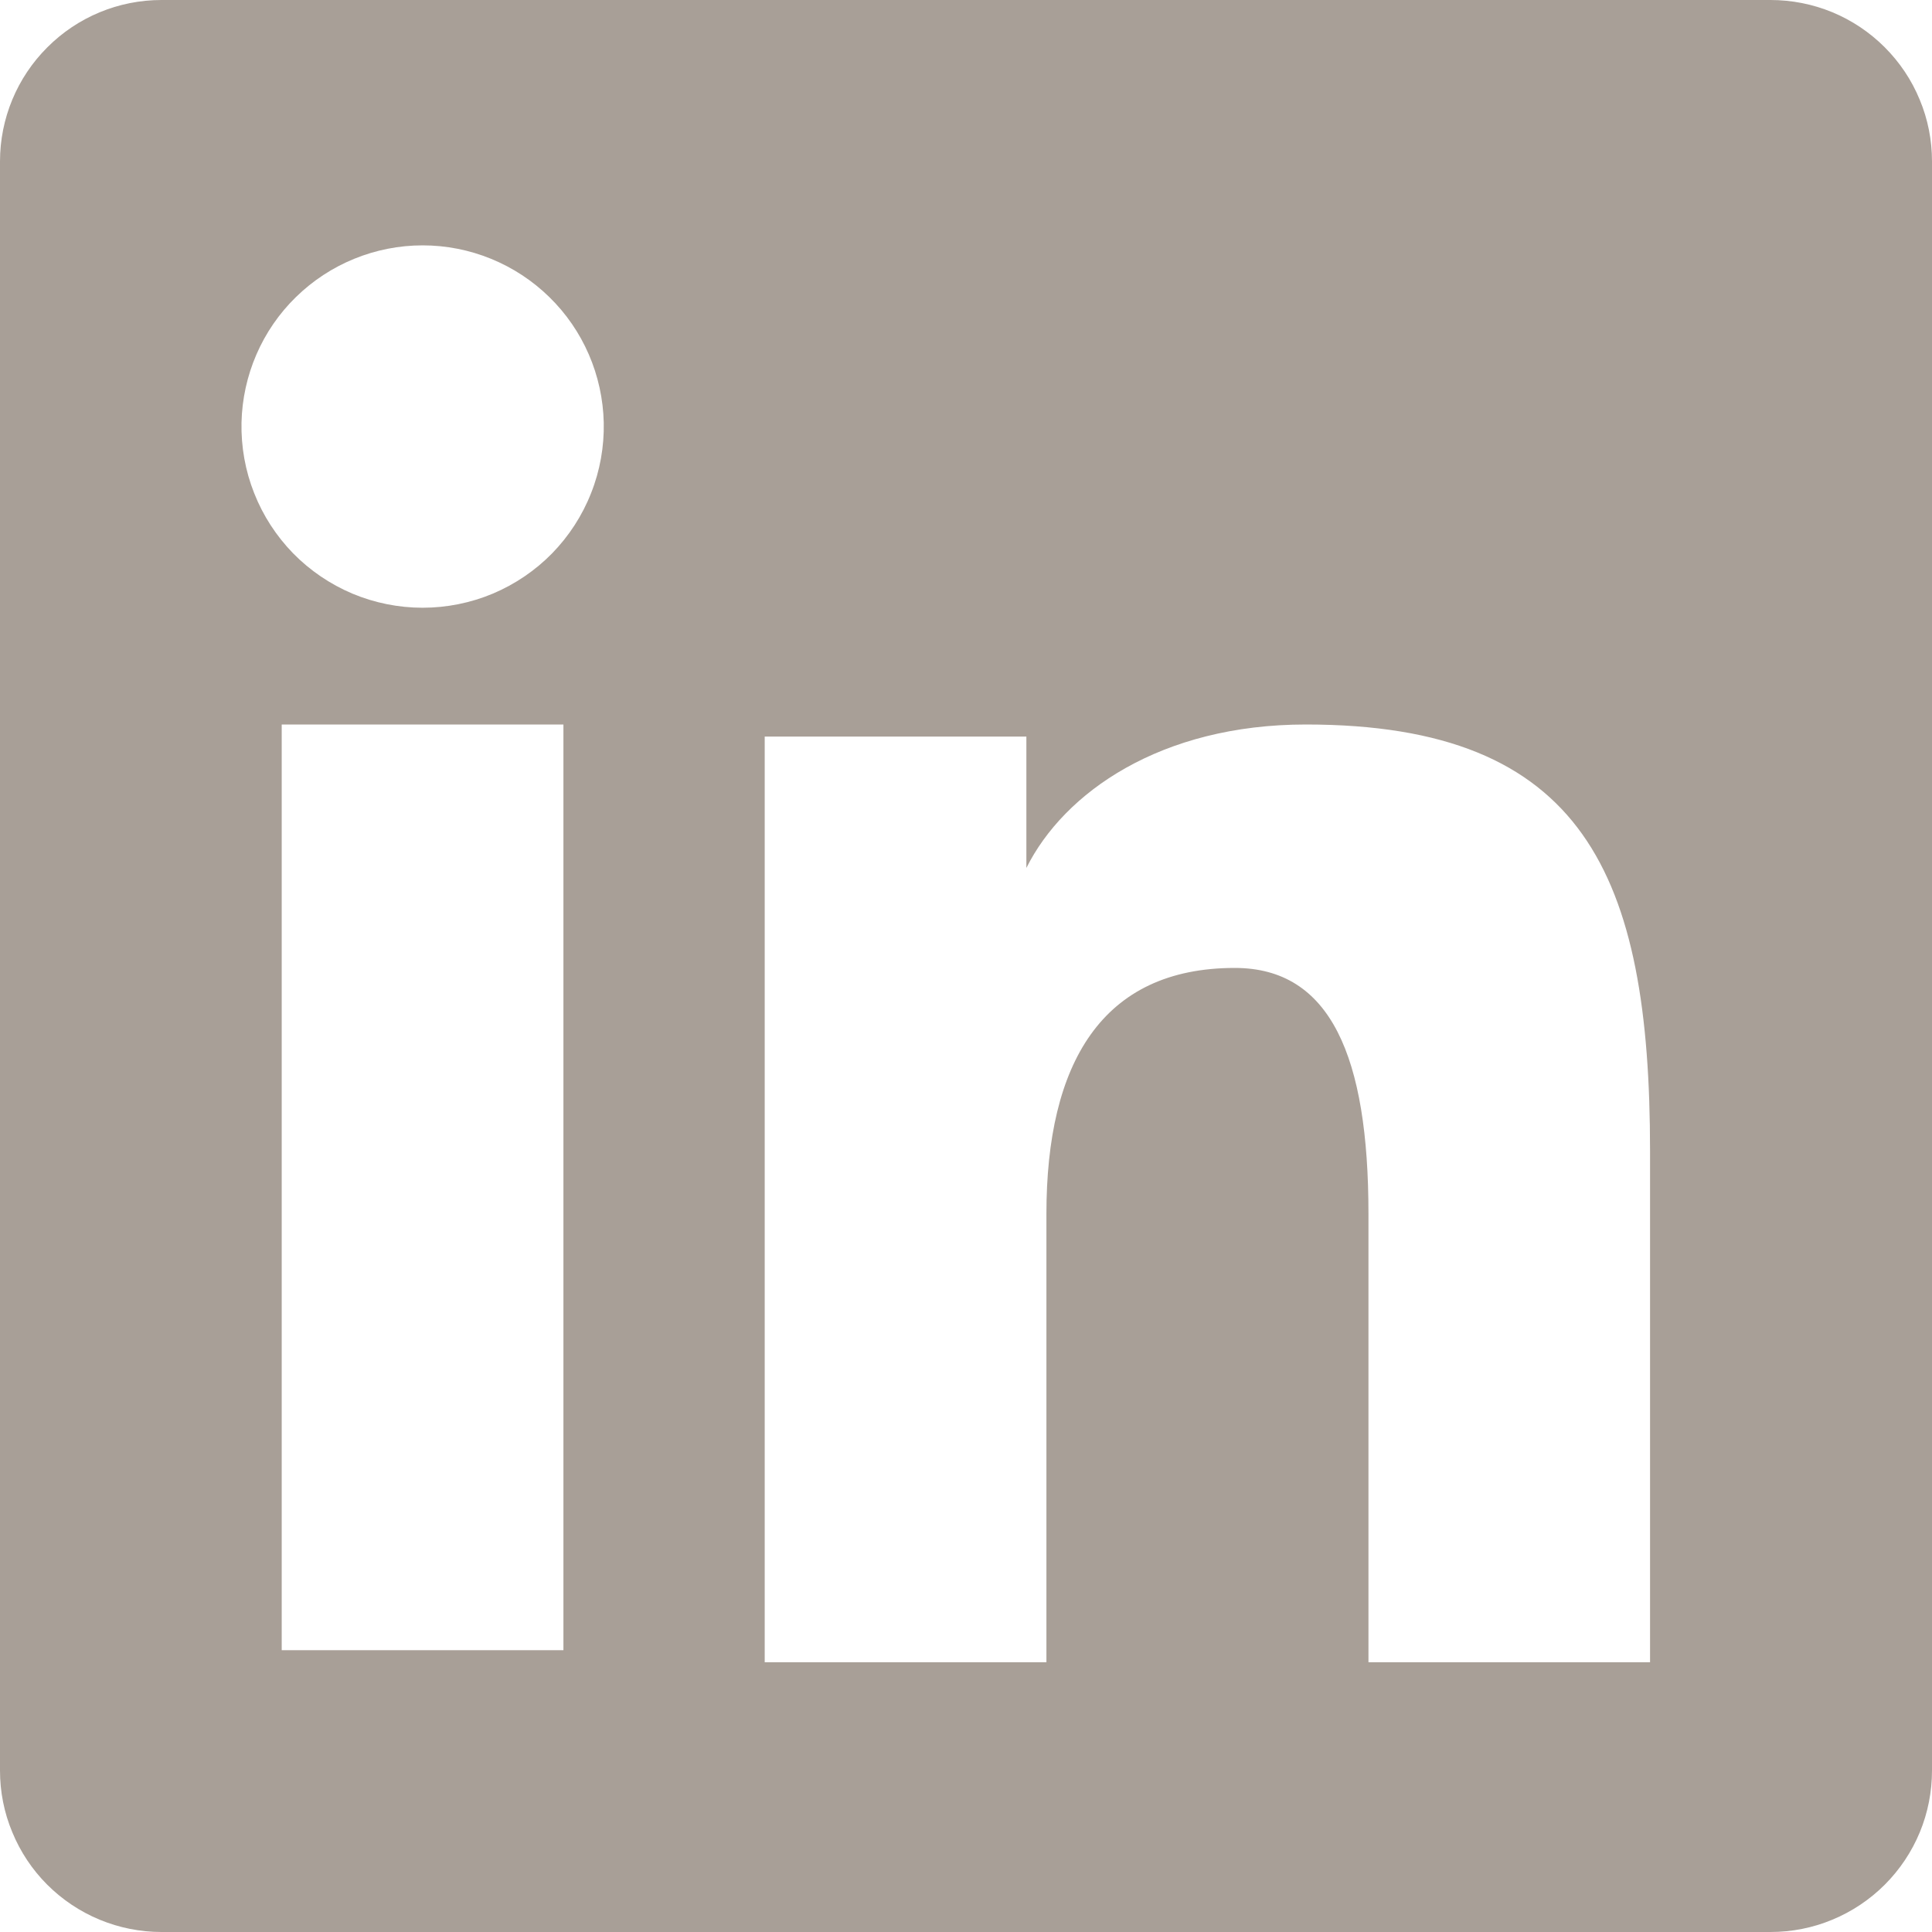
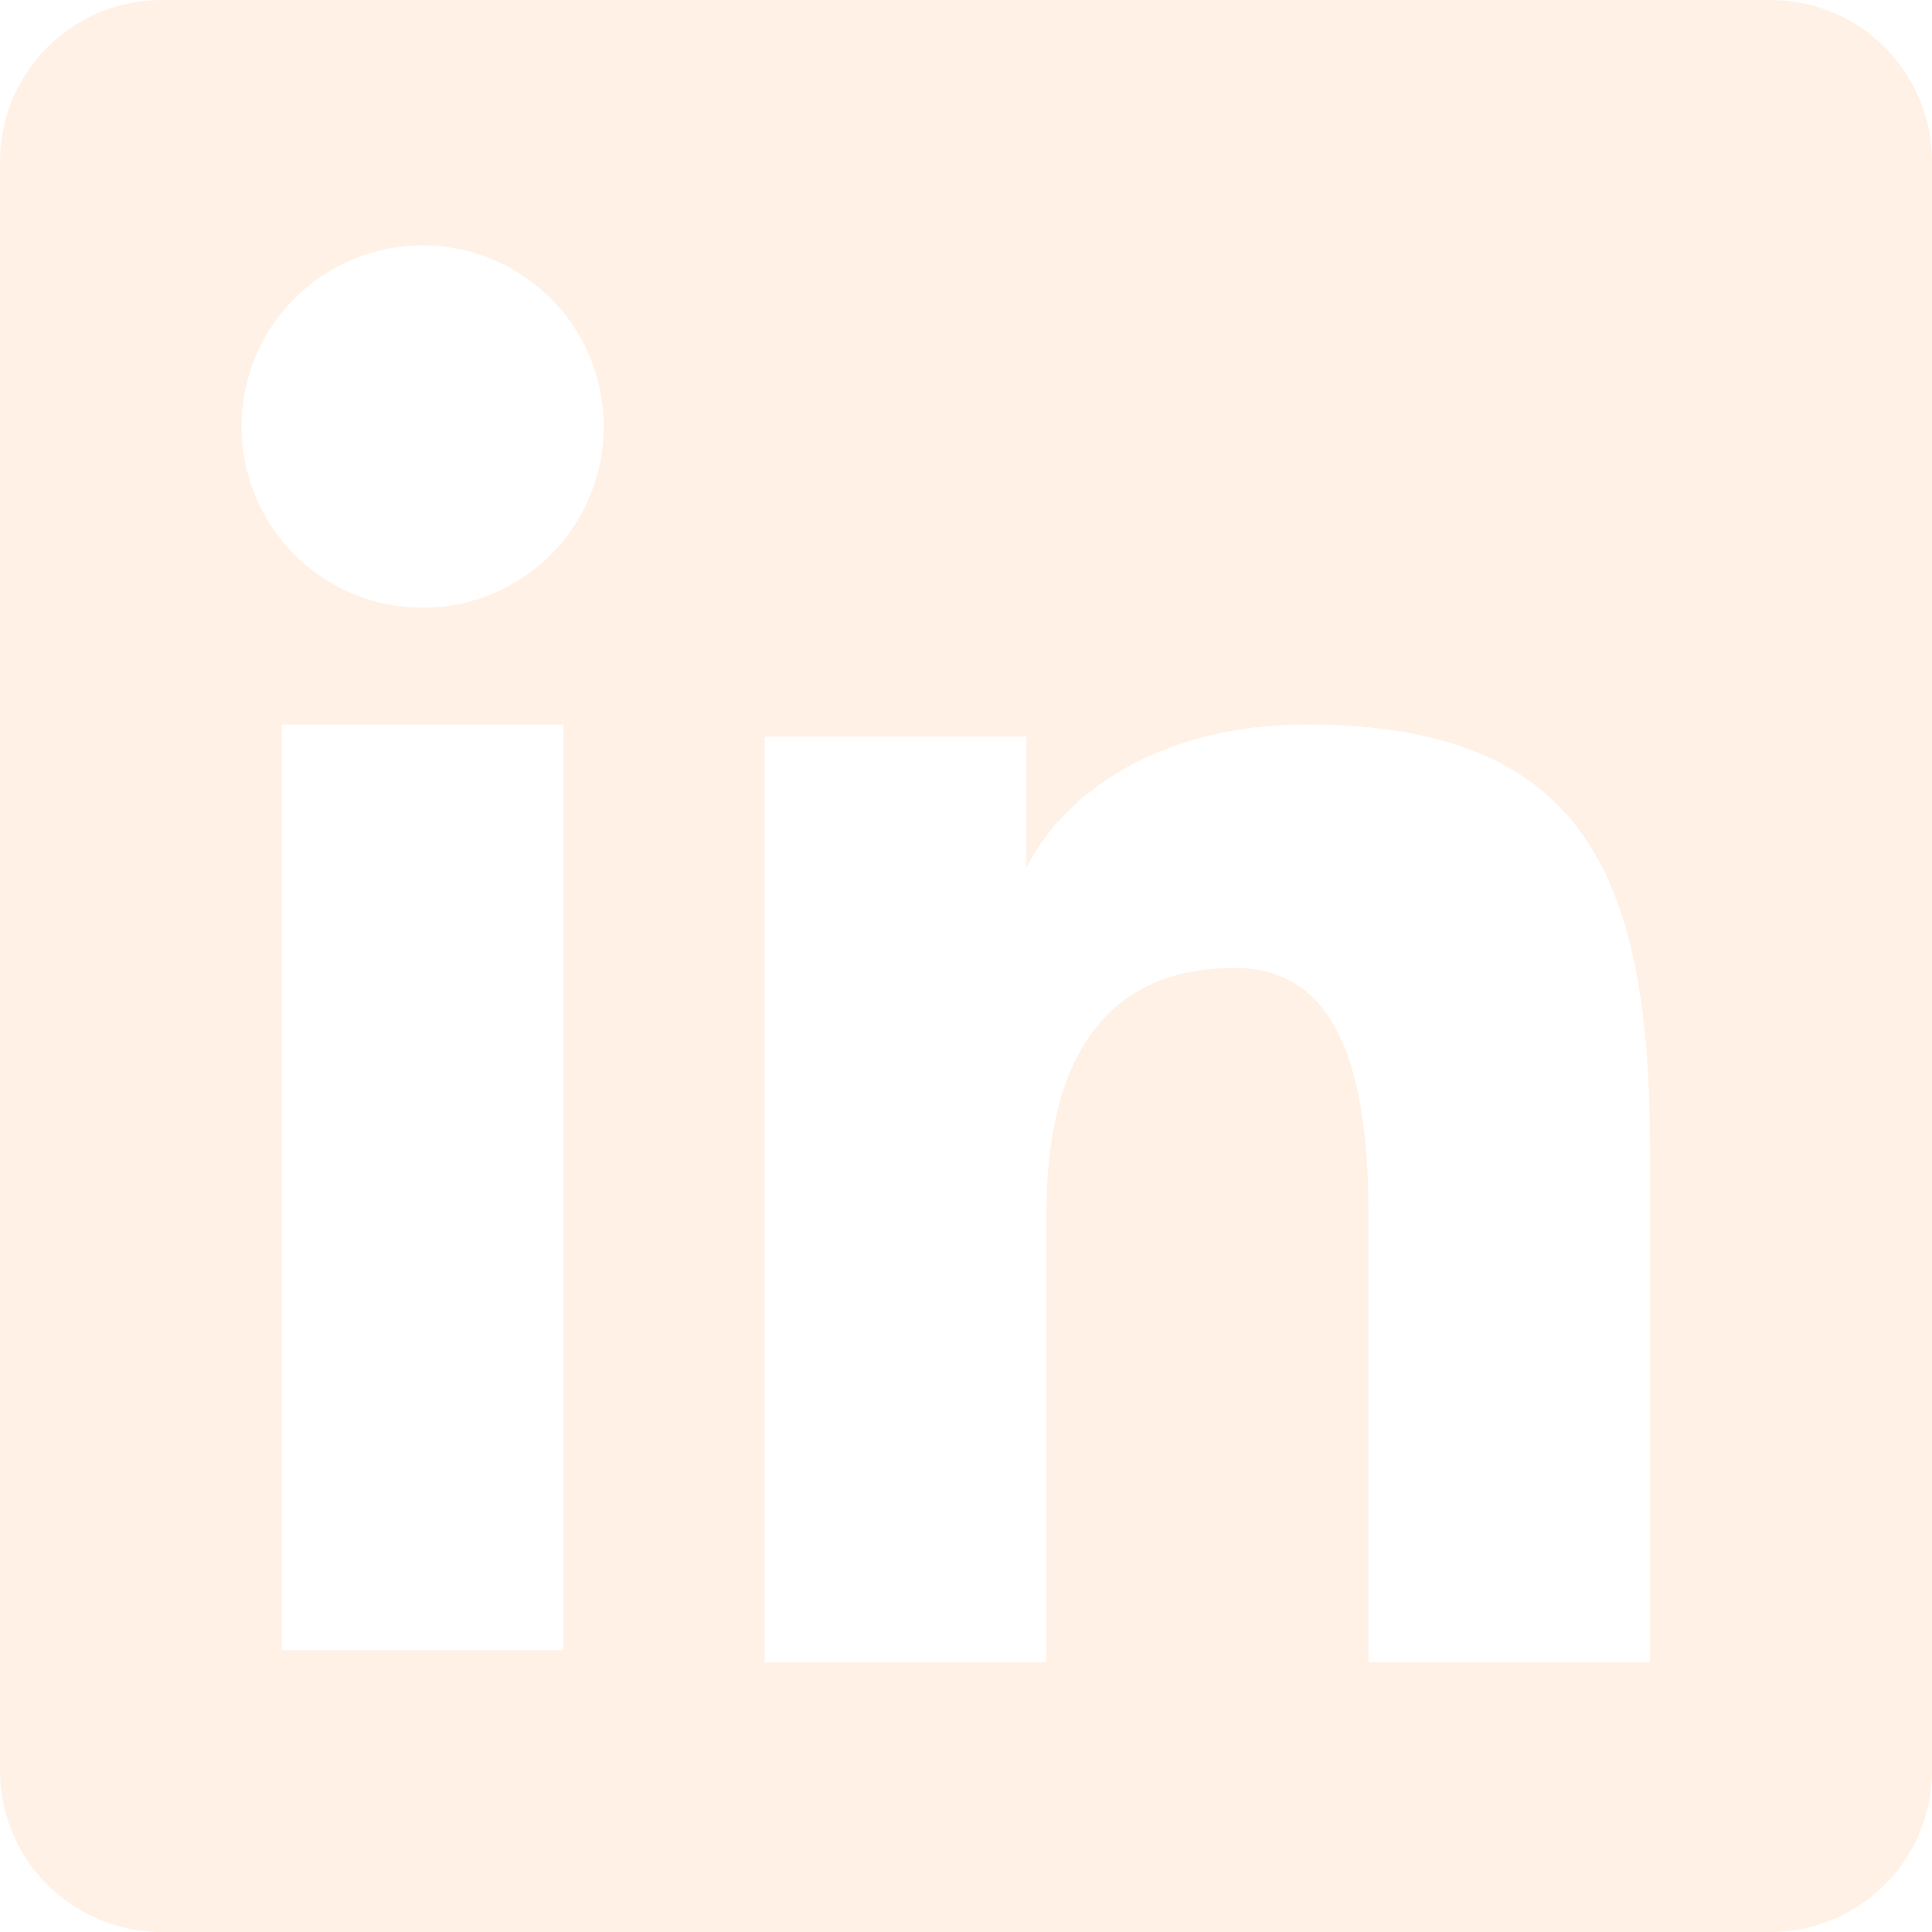
<svg xmlns="http://www.w3.org/2000/svg" width="16" height="16" viewBox="0 0 16 16" fill="none">
-   <path fill-rule="evenodd" clip-rule="evenodd" d="M1.97862e-07 1.337C1.97862e-07 0.982 0.141 0.642 0.392 0.392C0.642 0.141 0.982 1.78205e-06 1.337 1.78205e-06H14.662C14.838 -0 15.011 0.034 15.174 0.101C15.336 0.168 15.484 0.267 15.608 0.391C15.732 0.515 15.831 0.662 15.898 0.825C15.966 0.987 16 1.161 16 1.337V14.662C16 14.838 15.966 15.012 15.899 15.174C15.832 15.336 15.733 15.484 15.609 15.608C15.485 15.732 15.337 15.831 15.175 15.898C15.012 15.966 14.838 16 14.662 16H1.337C1.161 16 0.987 15.965 0.825 15.898C0.663 15.831 0.515 15.732 0.391 15.608C0.267 15.484 0.169 15.337 0.102 15.174C0.034 15.012 -9.53422e-05 14.838 1.97862e-07 14.662V1.337ZM6.333 6.1H8.5V7.188C8.812 6.563 9.612 6 10.815 6C13.119 6 13.665 7.246 13.665 9.532V13.766H11.333V10.052C11.333 8.751 11.02 8.016 10.226 8.016C9.124 8.016 8.666 8.808 8.666 10.052V13.766H6.333V6.1ZM2.333 13.666H4.666V6H2.333V13.665V13.666ZM5 3.5C5.004 3.699 4.969 3.898 4.895 4.084C4.822 4.27 4.712 4.439 4.573 4.582C4.433 4.725 4.266 4.838 4.082 4.916C3.898 4.993 3.7 5.033 3.5 5.033C3.3 5.033 3.102 4.993 2.918 4.916C2.734 4.838 2.567 4.725 2.427 4.582C2.288 4.439 2.178 4.27 2.105 4.084C2.031 3.898 1.996 3.699 2 3.5C2.009 3.108 2.17 2.734 2.451 2.46C2.731 2.186 3.108 2.032 3.5 2.032C3.892 2.032 4.269 2.186 4.549 2.46C4.83 2.734 4.991 3.108 5 3.5Z" fill="#A89F97" />
+   <path fill-rule="evenodd" clip-rule="evenodd" d="M1.97862e-07 1.337C1.97862e-07 0.982 0.141 0.642 0.392 0.392C0.642 0.141 0.982 1.78205e-06 1.337 1.78205e-06H14.662C14.838 -0 15.011 0.034 15.174 0.101C15.336 0.168 15.484 0.267 15.608 0.391C15.732 0.515 15.831 0.662 15.898 0.825C15.966 0.987 16 1.161 16 1.337V14.662C16 14.838 15.966 15.012 15.899 15.174C15.832 15.336 15.733 15.484 15.609 15.608C15.485 15.732 15.337 15.831 15.175 15.898C15.012 15.966 14.838 16 14.662 16H1.337C1.161 16 0.987 15.965 0.825 15.898C0.663 15.831 0.515 15.732 0.391 15.608C0.267 15.484 0.169 15.337 0.102 15.174C0.034 15.012 -9.53422e-05 14.838 1.97862e-07 14.662V1.337ZM6.333 6.1H8.5V7.188C8.812 6.563 9.612 6 10.815 6C13.119 6 13.665 7.246 13.665 9.532V13.766H11.333V10.052C11.333 8.751 11.02 8.016 10.226 8.016C9.124 8.016 8.666 8.808 8.666 10.052V13.766H6.333V6.1ZM2.333 13.666H4.666V6H2.333V13.665V13.666ZM5 3.5C5.004 3.699 4.969 3.898 4.895 4.084C4.822 4.27 4.712 4.439 4.573 4.582C4.433 4.725 4.266 4.838 4.082 4.916C3.898 4.993 3.7 5.033 3.5 5.033C3.3 5.033 3.102 4.993 2.918 4.916C2.734 4.838 2.567 4.725 2.427 4.582C2.288 4.439 2.178 4.27 2.105 4.084C2.031 3.898 1.996 3.699 2 3.5C2.009 3.108 2.17 2.734 2.451 2.46C2.731 2.186 3.108 2.032 3.5 2.032C3.892 2.032 4.269 2.186 4.549 2.46C4.83 2.734 4.991 3.108 5 3.5Z" fill="#FFF1E5" />
</svg>
